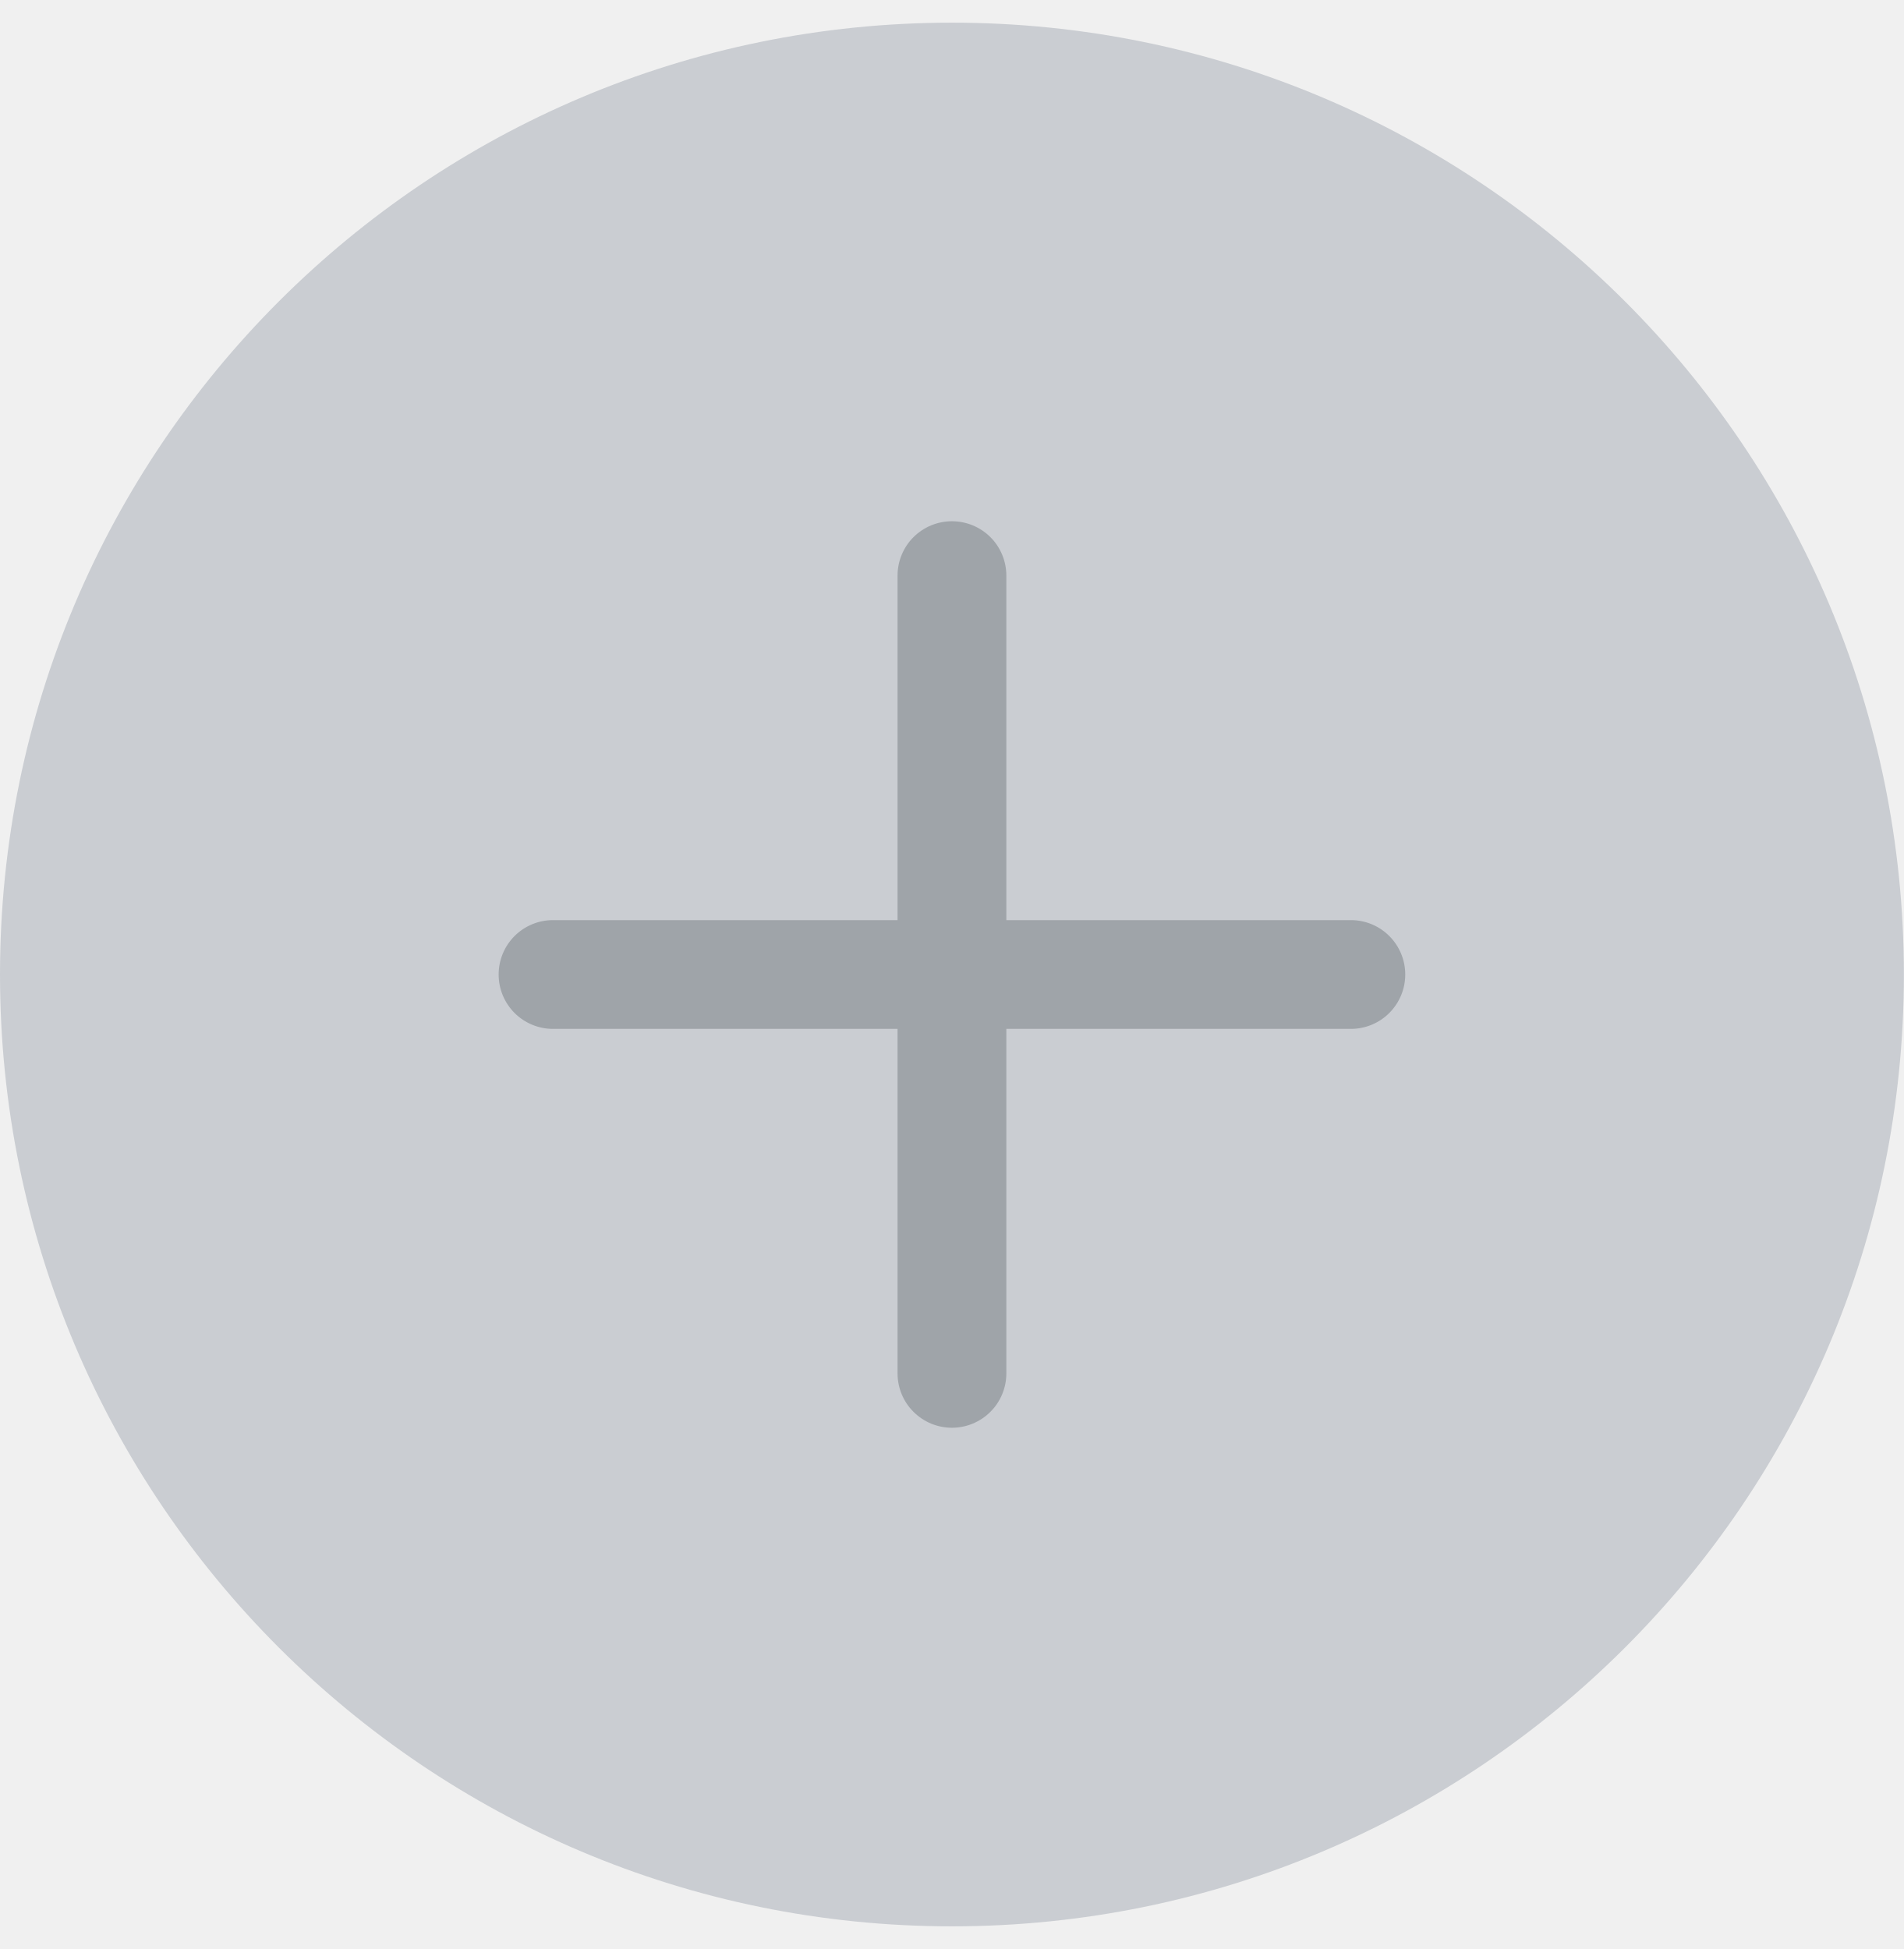
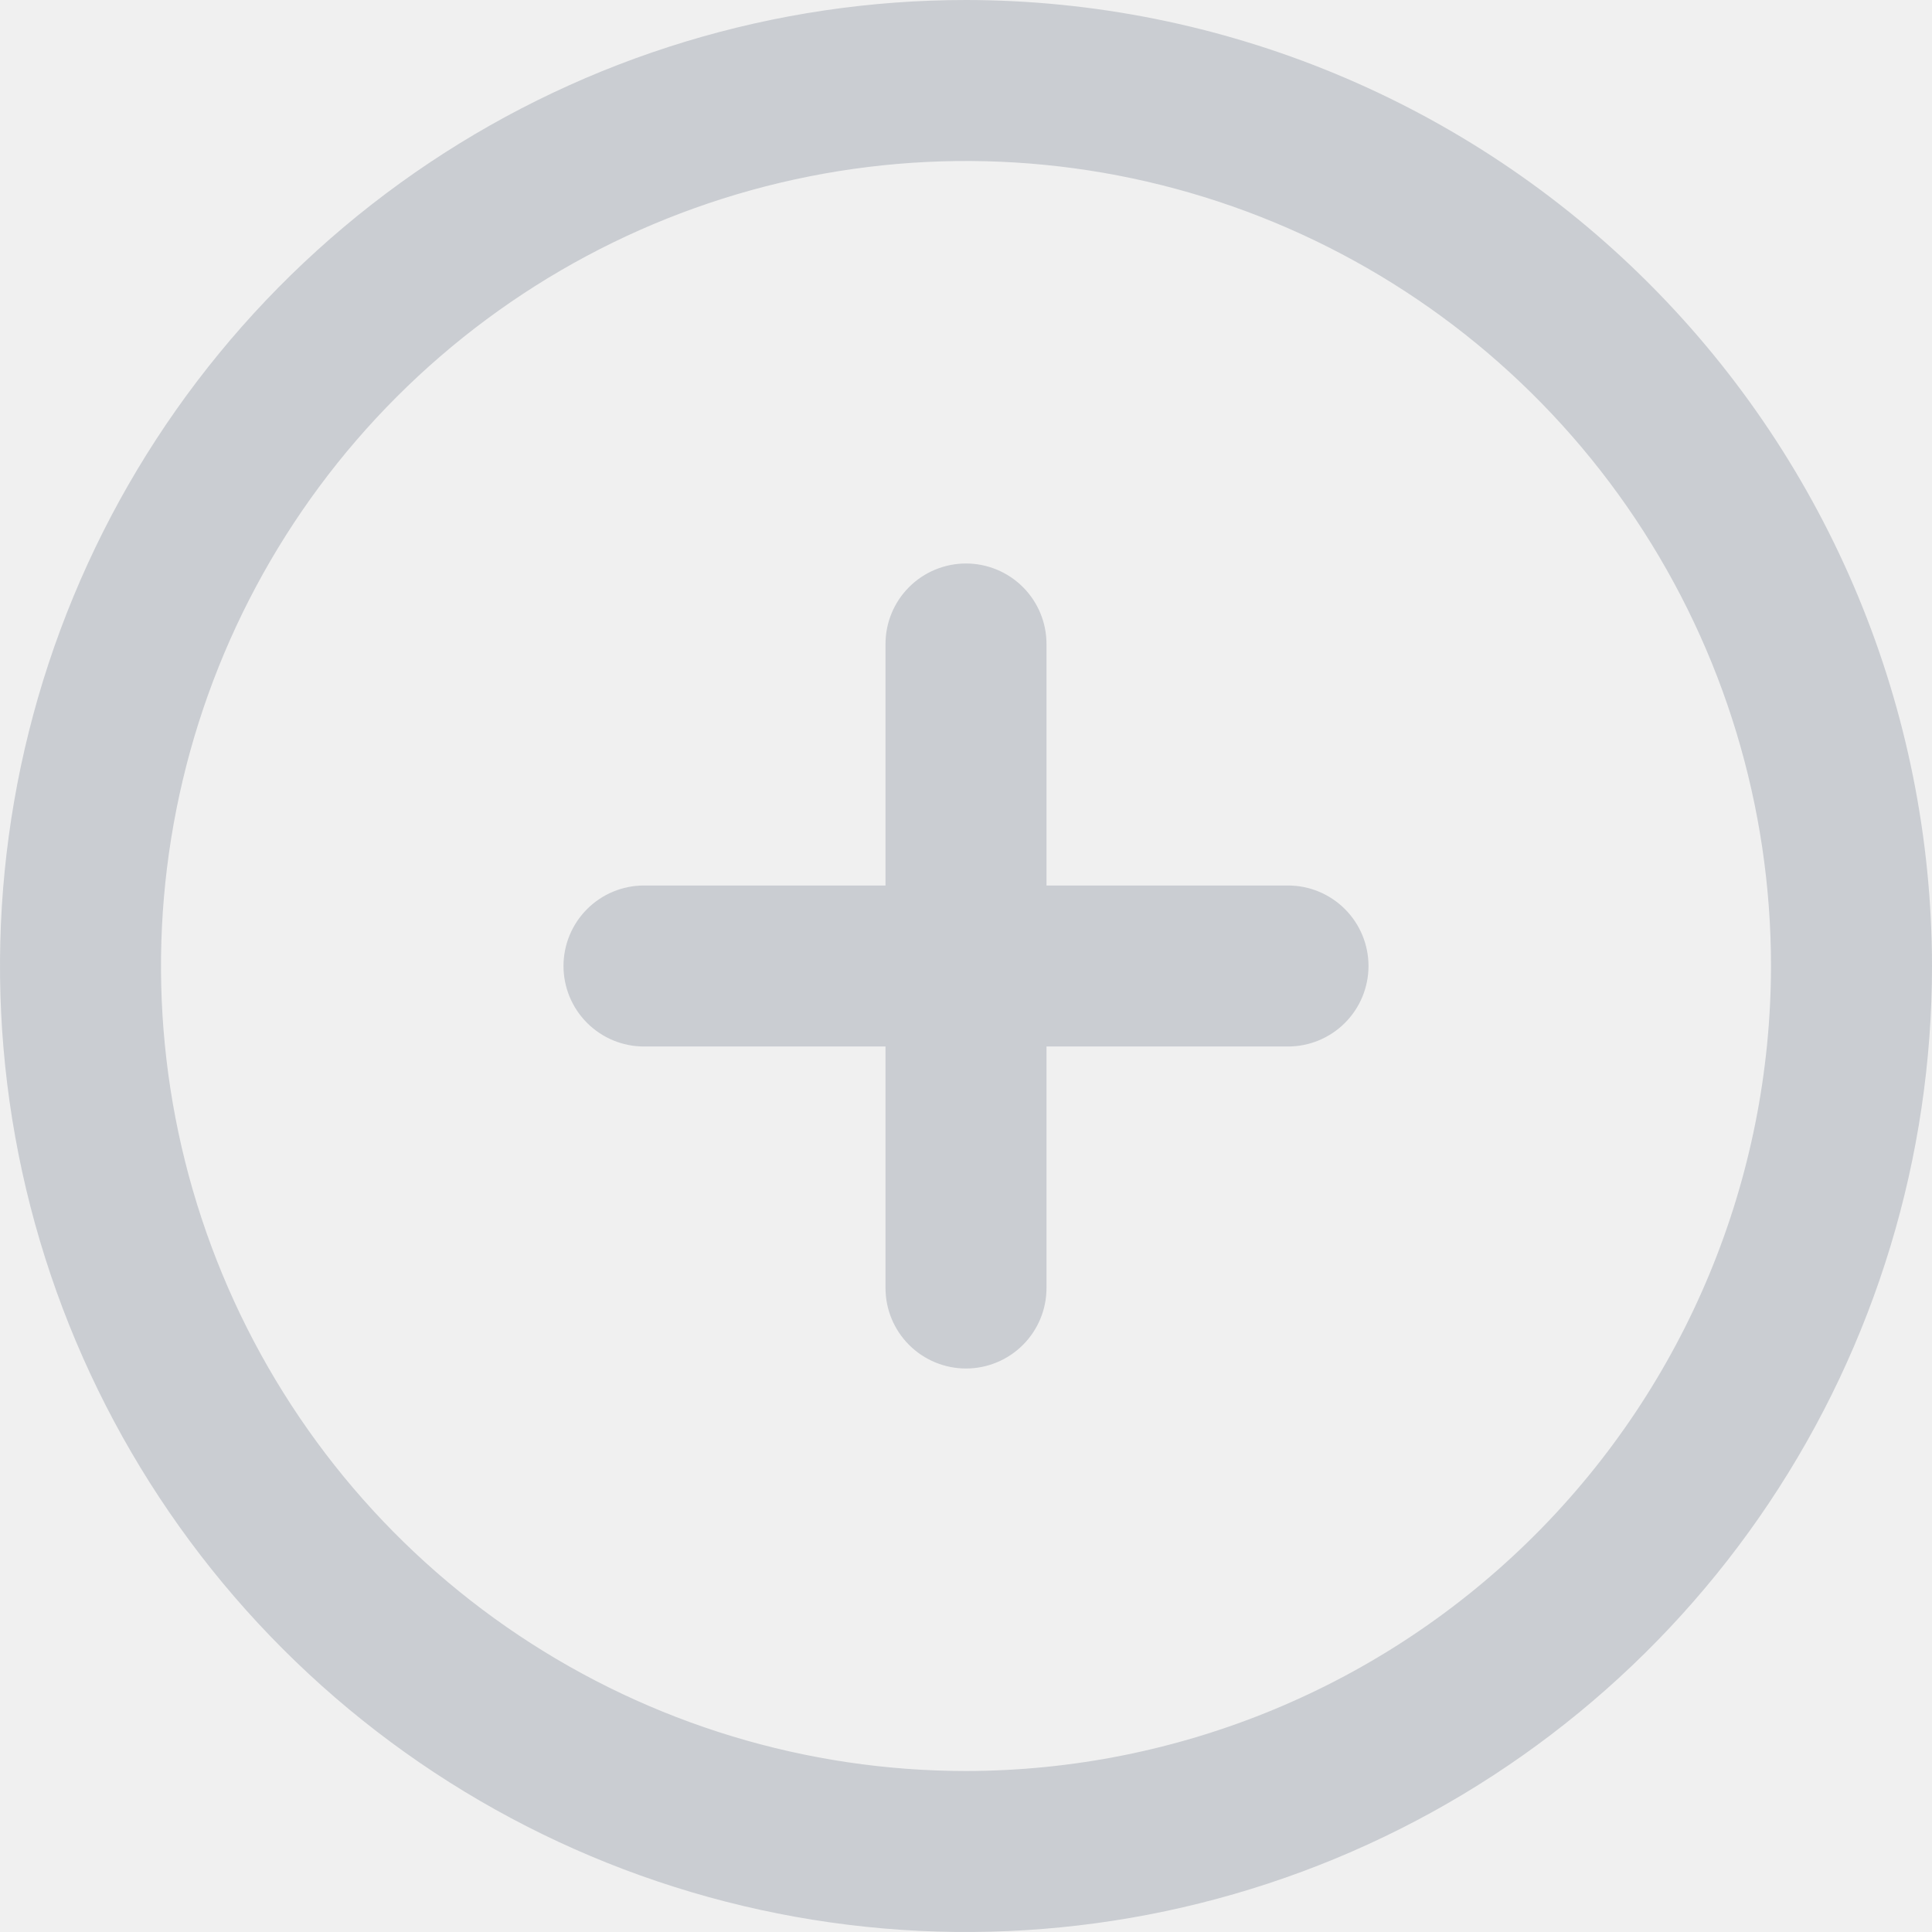
- <svg xmlns="http://www.w3.org/2000/svg" width="42" height="43" viewBox="0 0 42 43" fill="none">
-   <rect y="0.5" width="42" height="42" rx="21" fill="#CACDD2" />
-   <path fill-rule="evenodd" clip-rule="evenodd" d="M21 11.5C21.318 11.5 21.623 11.626 21.849 11.851C22.074 12.076 22.2 12.382 22.2 12.7V20.3H29.8C30.118 20.3 30.424 20.426 30.648 20.651C30.874 20.877 31 21.182 31 21.5C31 21.818 30.874 22.123 30.648 22.349C30.424 22.574 30.118 22.7 29.8 22.7H22.2V30.3C22.2 30.618 22.074 30.924 21.849 31.148C21.623 31.374 21.318 31.5 21 31.5C20.682 31.5 20.377 31.374 20.151 31.148C19.926 30.924 19.8 30.618 19.8 30.3V22.7H12.2C11.882 22.7 11.576 22.574 11.351 22.349C11.126 22.123 11 21.818 11 21.5C11 21.182 11.126 20.877 11.351 20.651C11.576 20.426 11.882 20.3 12.2 20.3H19.8V12.7C19.8 12.382 19.926 12.076 20.151 11.851C20.377 11.626 20.682 11.5 21 11.5Z" fill="#9FA4A9" />
+ <svg xmlns="http://www.w3.org/2000/svg" width="512" height="512" viewBox="0 0 512 512" fill="none">
+   <g clip-path="url(#clip0_1652_5045)">
+     <path d="M256 0C205.368 0 155.873 15.014 113.774 43.144C71.675 71.273 38.863 111.255 19.487 158.033C0.111 204.811 -4.959 256.284 4.919 305.943C14.797 355.602 39.178 401.217 74.981 437.019C110.783 472.822 156.398 497.203 206.057 507.081C255.716 516.959 307.189 511.889 353.967 492.513C400.745 473.137 440.727 440.325 468.856 398.226C496.986 356.127 512 306.632 512 256C511.927 188.127 484.932 123.055 436.938 75.062C388.945 27.068 323.873 0.073 256 0ZM256 469.333C213.807 469.333 172.561 456.822 137.478 433.38C102.396 409.939 75.052 376.621 58.906 337.639C42.759 298.658 38.534 255.763 46.766 214.381C54.997 172.998 75.316 134.986 105.151 105.151C134.986 75.315 172.998 54.997 214.381 46.766C255.763 38.534 298.658 42.759 337.639 58.906C376.621 75.052 409.939 102.396 433.38 137.478C456.822 172.561 469.333 213.807 469.333 256C469.271 312.56 446.775 366.787 406.781 406.781C366.787 446.775 312.561 469.271 256 469.333ZM362.667 256C362.667 261.658 360.419 267.084 356.418 271.085C352.418 275.086 346.991 277.333 341.333 277.333H277.333V341.333C277.333 346.991 275.086 352.418 271.085 356.418C267.084 360.419 261.658 362.667 256 362.667C250.342 362.667 244.916 360.419 240.915 356.418C236.914 352.418 234.667 346.991 234.667 341.333V277.333H170.667C165.009 277.333 159.583 275.086 155.582 271.085C151.581 267.084 149.333 261.658 149.333 256C149.333 250.342 151.581 244.916 155.582 240.915C159.583 236.914 165.009 234.667 170.667 234.667H234.667V170.667C234.667 165.009 236.914 159.583 240.915 155.582C244.916 151.581 250.342 149.333 256 149.333C261.658 149.333 267.084 151.581 271.085 155.582C275.086 159.583 277.333 165.009 277.333 170.667V234.667H341.333C346.991 234.667 352.418 236.914 356.418 240.915C360.419 244.916 362.667 250.342 362.667 256Z" fill="#CACDD2" />
+   </g>
+   <defs>
+     <clipPath id="clip0_1652_5045">
+       <rect width="512" height="512" fill="white" />
+     </clipPath>
+   </defs>
</svg>
